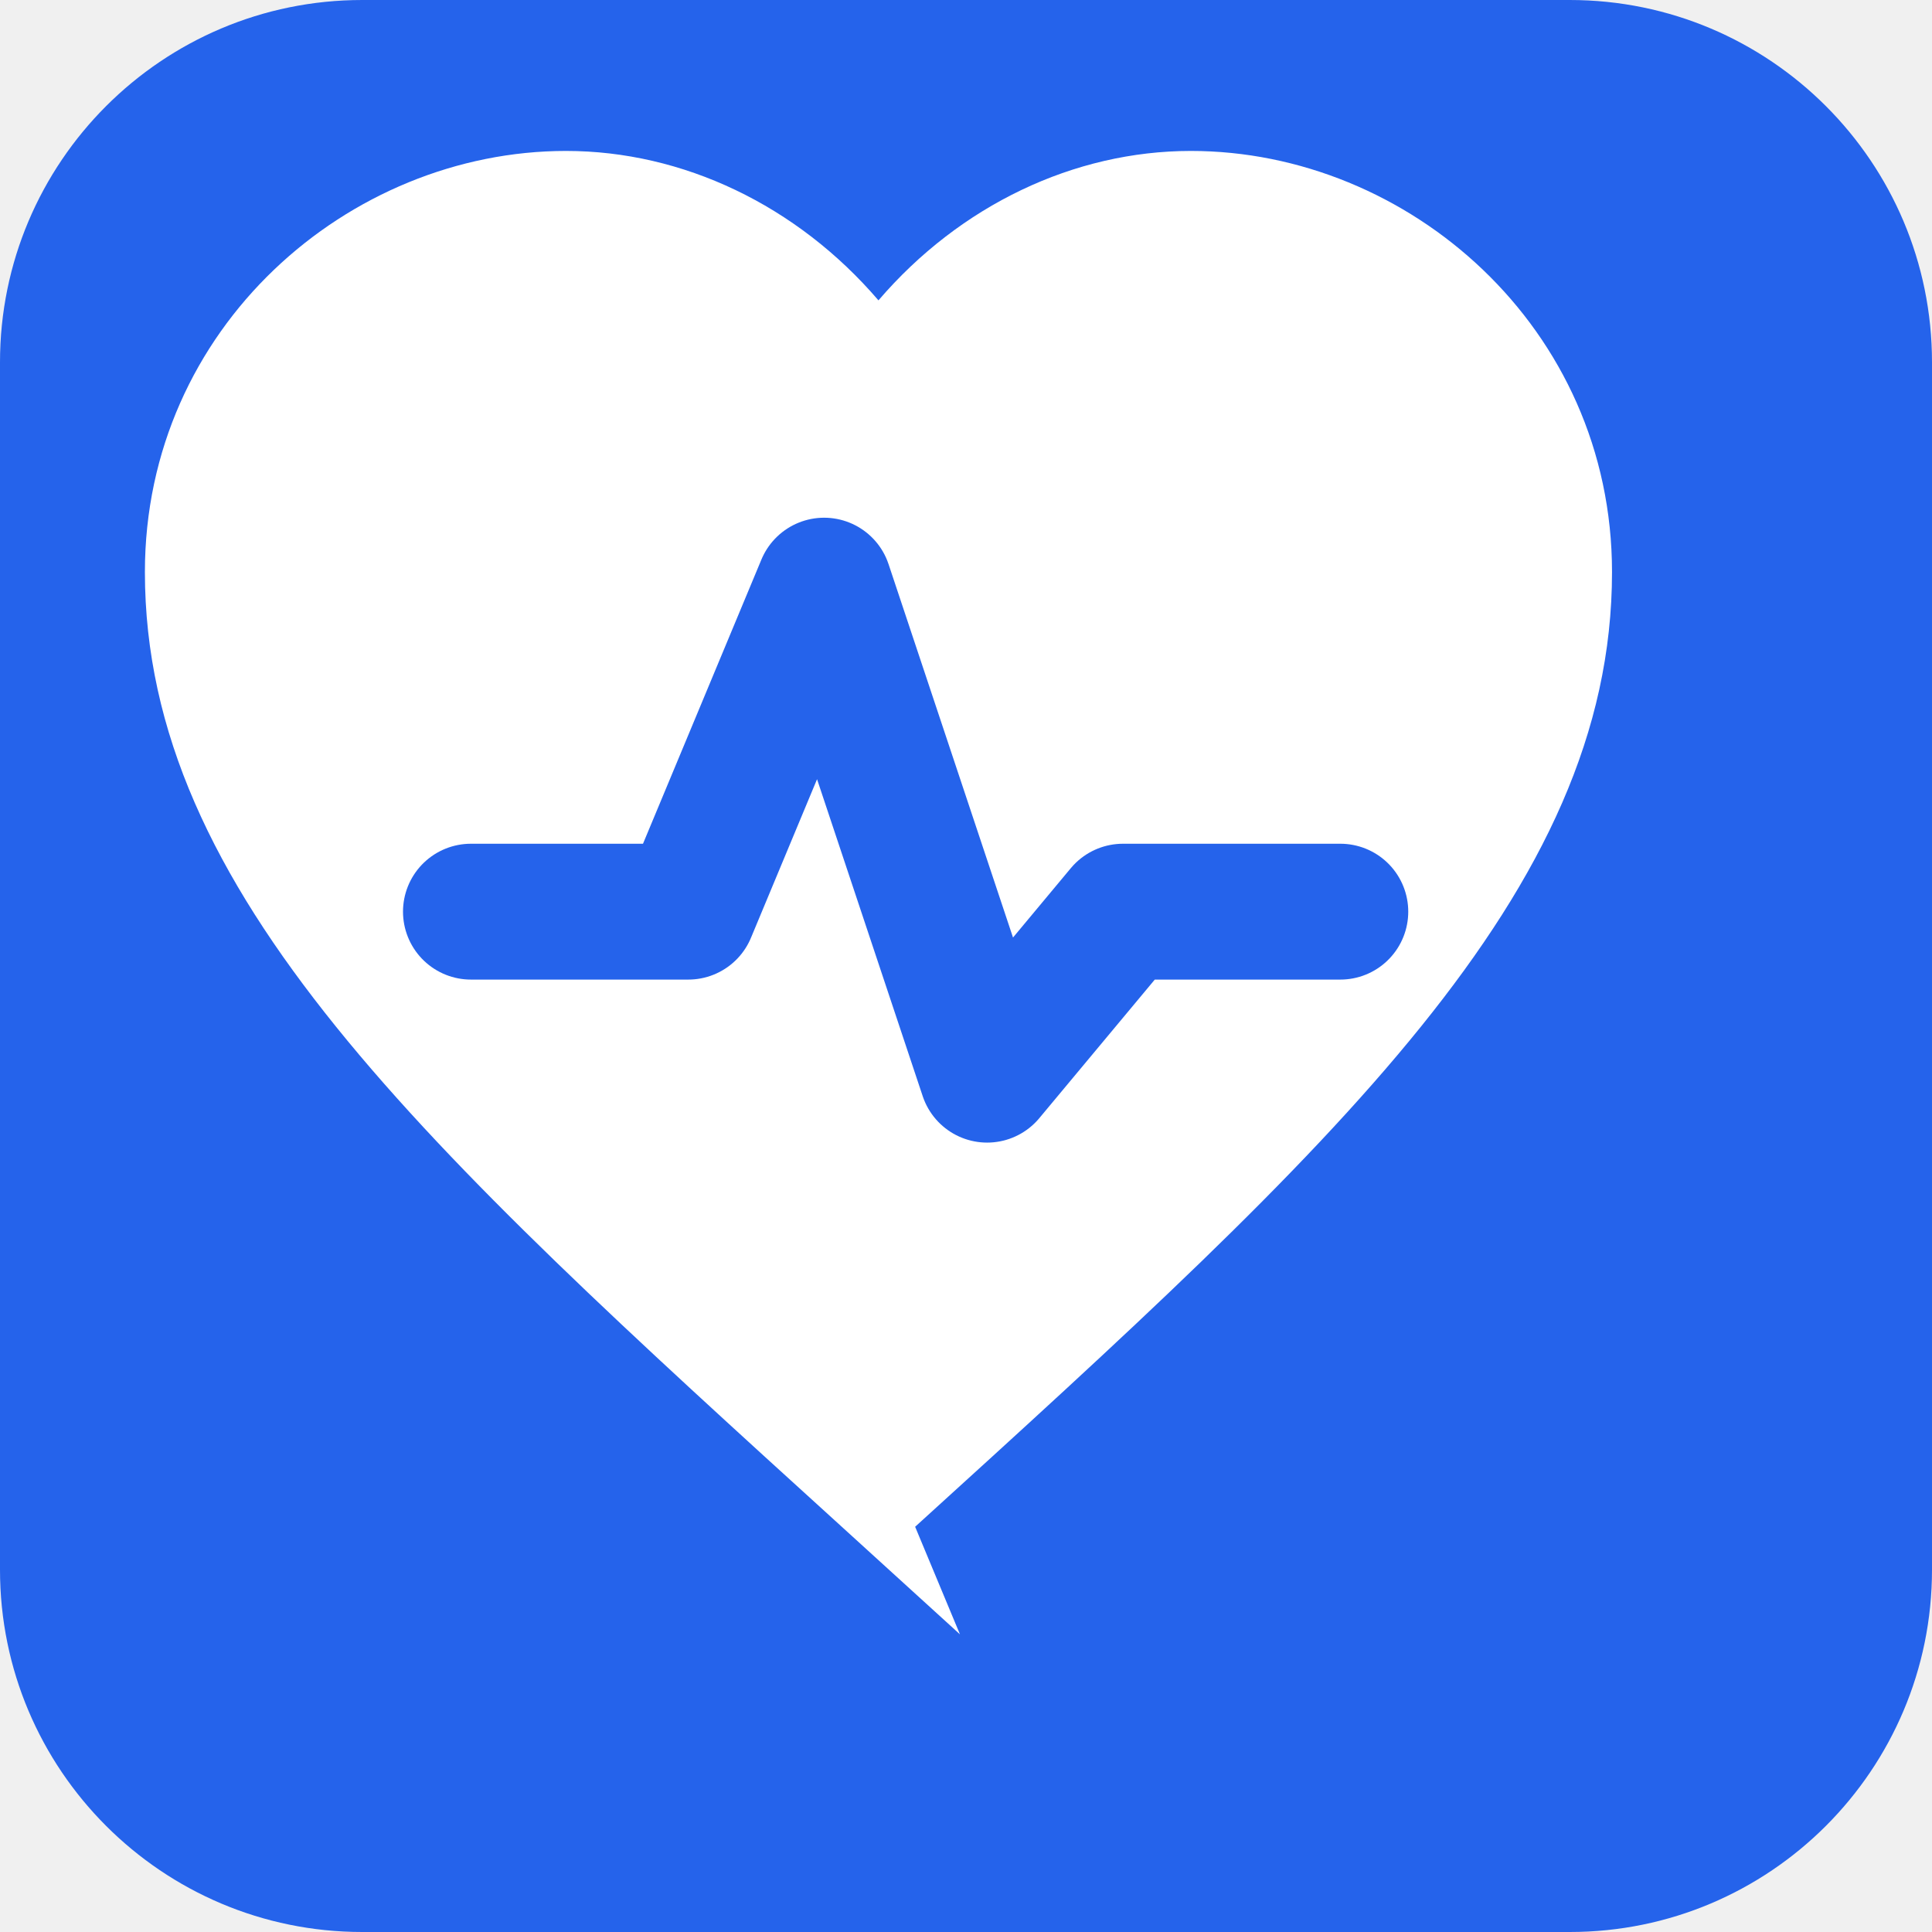
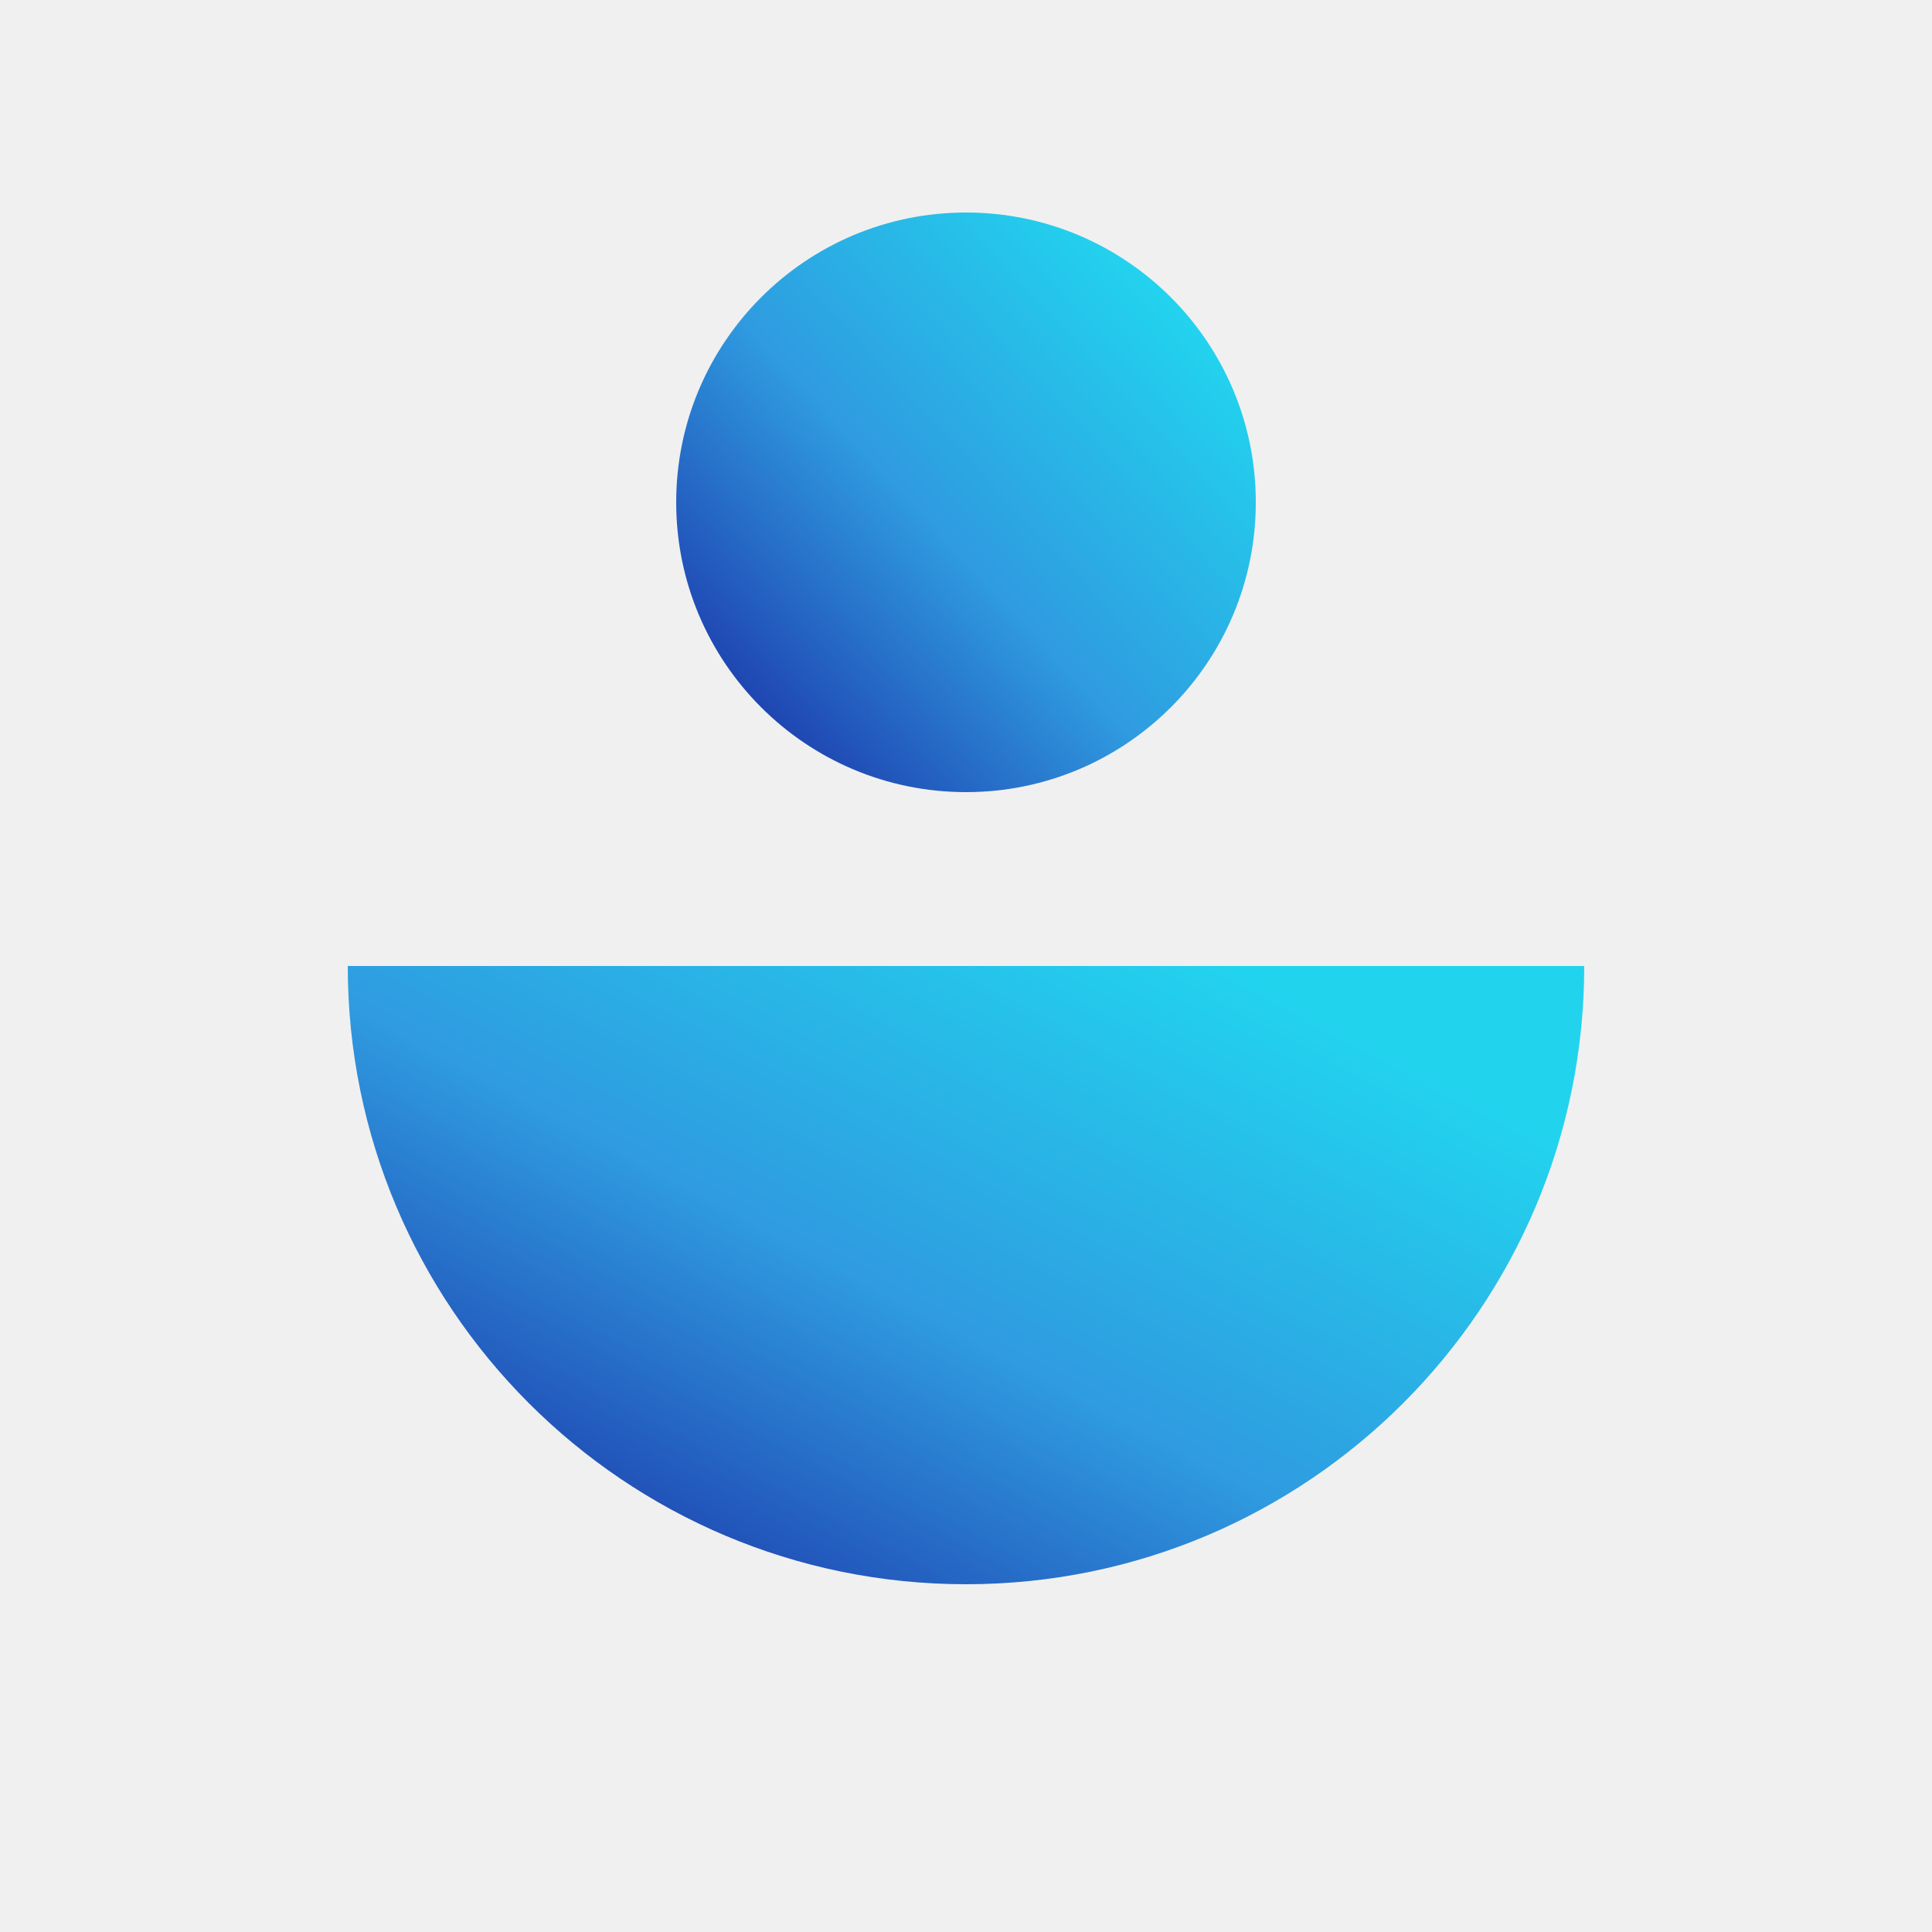
- <svg xmlns="http://www.w3.org/2000/svg" viewBox="0 0 64 64">
-   <rect x="0" y="0" width="64" height="64" rx="12" fill="#2563eb" />
-   <path d="M32 54.6l-4.35-3.96C12.2 36.6 2 27.3 2 15.5 2 6.5 9.5 0 17.5 0c4.3 0 8.5 2 11.5 5.5C32 2 36.2 0 40.5 0 48.5 0 56 6.5 56 15.5c0 11.8-10.2 21.1-25.65 35.14L32 54.6z" transform="translate(3, 5) scale(0.9)" fill="#ffffff" />
-   <path d="M14 28h8l5-12 6 18 5-6h8" fill="none" stroke="#2563eb" stroke-width="5" stroke-linecap="round" stroke-linejoin="round" transform="translate(3, 5) scale(0.9)" />
+ <svg xmlns="http://www.w3.org/2000/svg" viewBox="0 0 100 100" width="100" height="100">
+   <defs>
+     <linearGradient id="g" x1="15%" y1="90%" x2="90%" y2="20%">
+       <stop offset="0%" stop-color="#1e40af" />
+       <stop offset="45%" stop-color="#2f9be0" />
+       <stop offset="100%" stop-color="#22d3ee" />
+     </linearGradient>
+   </defs>
+   <circle cx="50" cy="26" r="15" fill="url(#g)" />
+   <path d="M18 50 A32 32 0 0 0 82 50 Z" fill="url(#g)" />
</svg>
